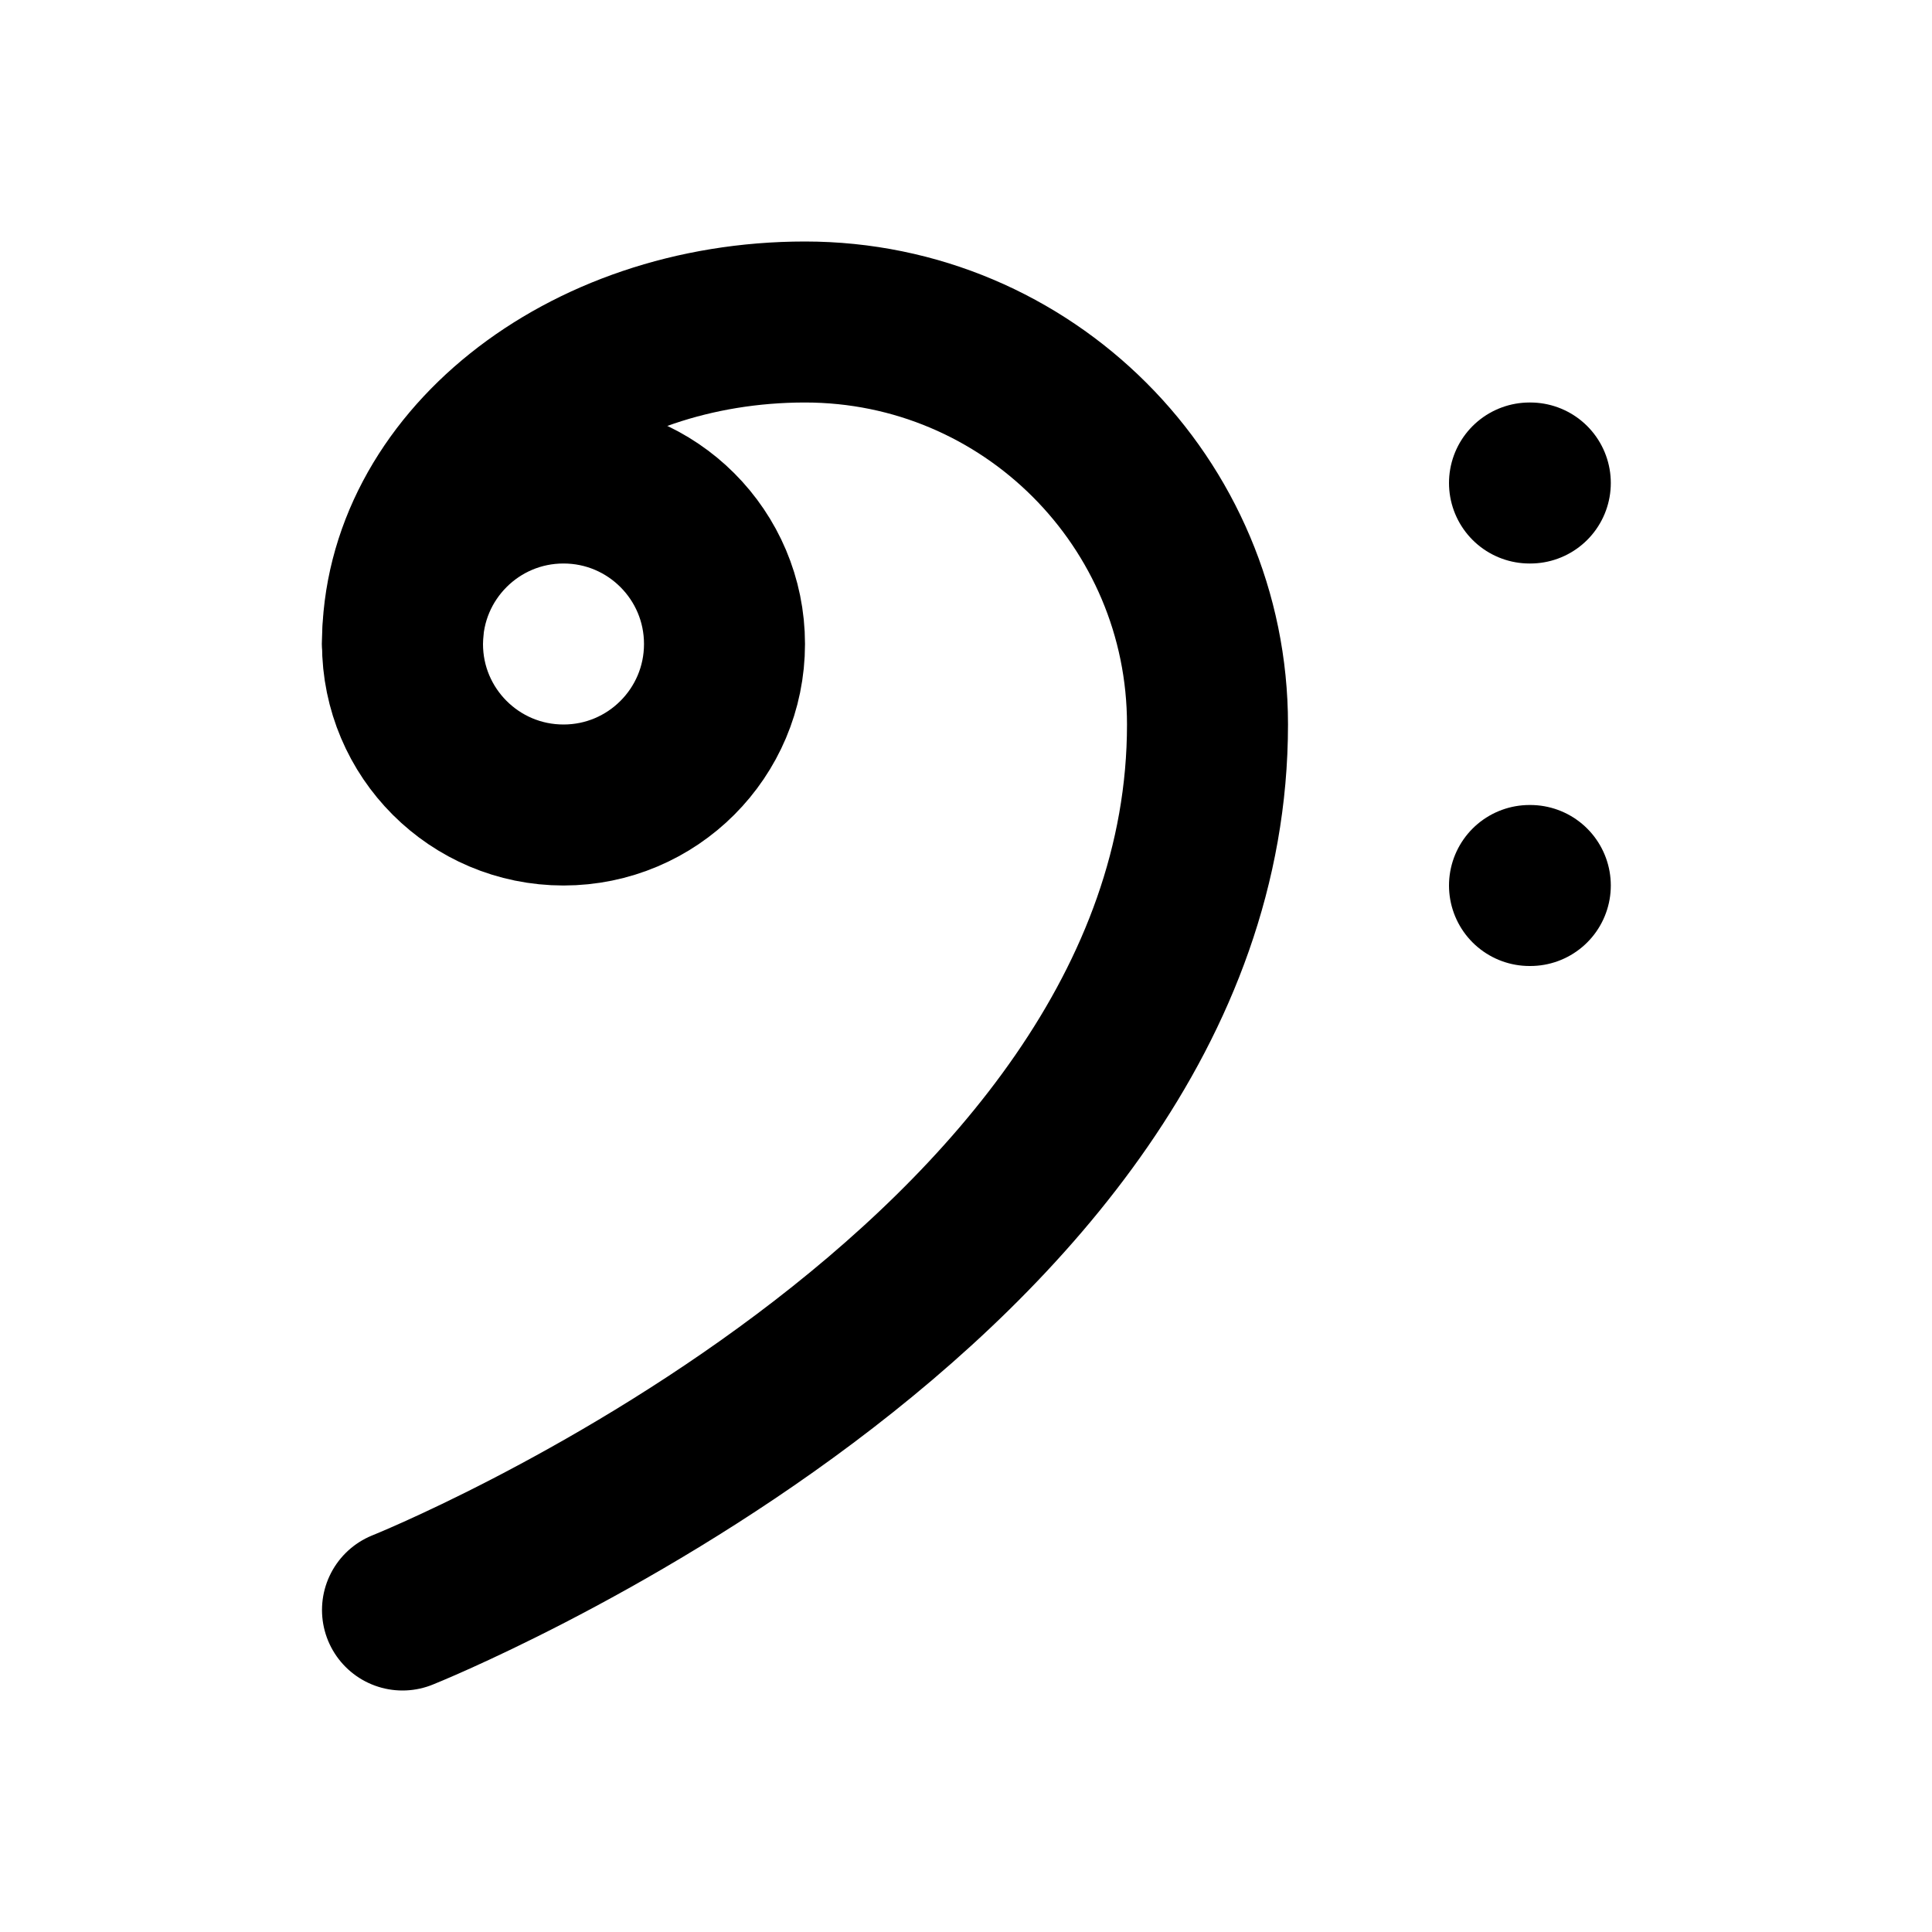
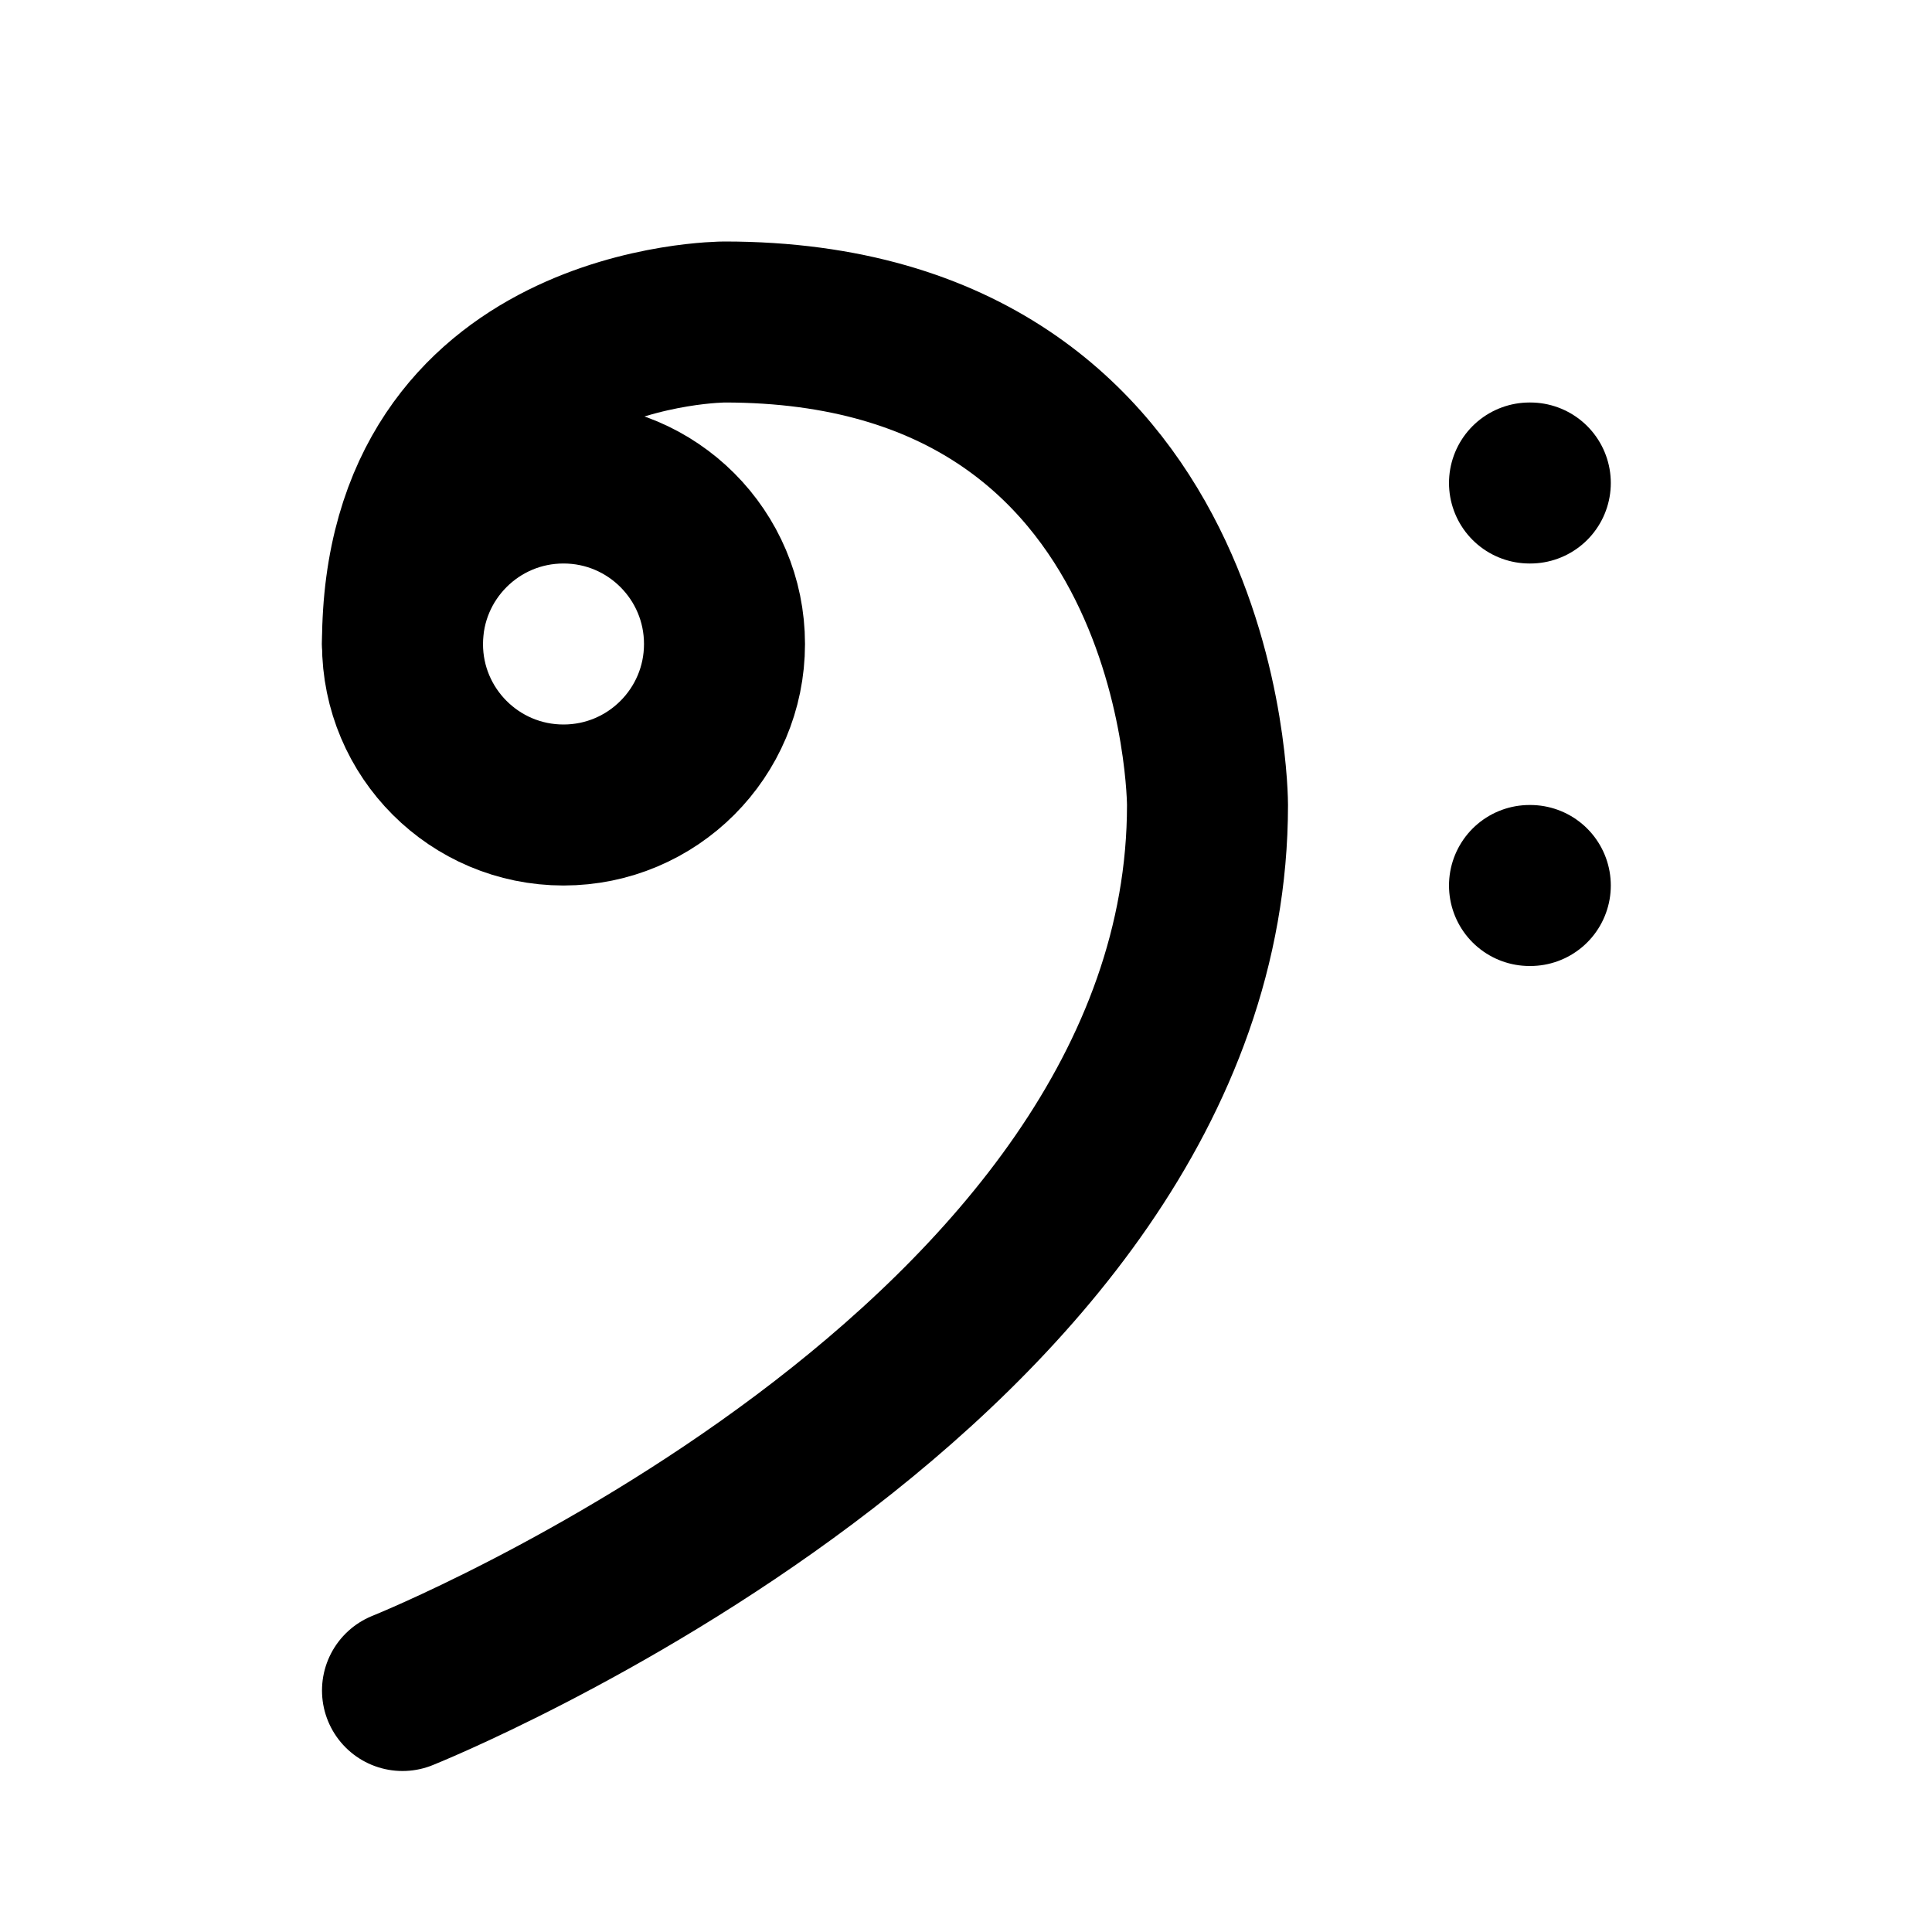
<svg xmlns="http://www.w3.org/2000/svg" width="24" height="24" viewBox="0 0 24 24" fill="none" stroke="currentColor" stroke-width="2" stroke-linecap="round" stroke-linejoin="round">
  <path d="M19 11h.01" />
  <path d="M19 6h.01" />
-   <path d="M5 8a5 4 0 0 1 5-4 5 5 0 0 1 5 5c0 7-10 11-10 11" />
+   <path d="M5 8c0-4 4-4 4-4 6 0 6 6 6 6 0 7-10 11-10 11" />
  <circle cx="7" cy="8" r="2" />
</svg>
